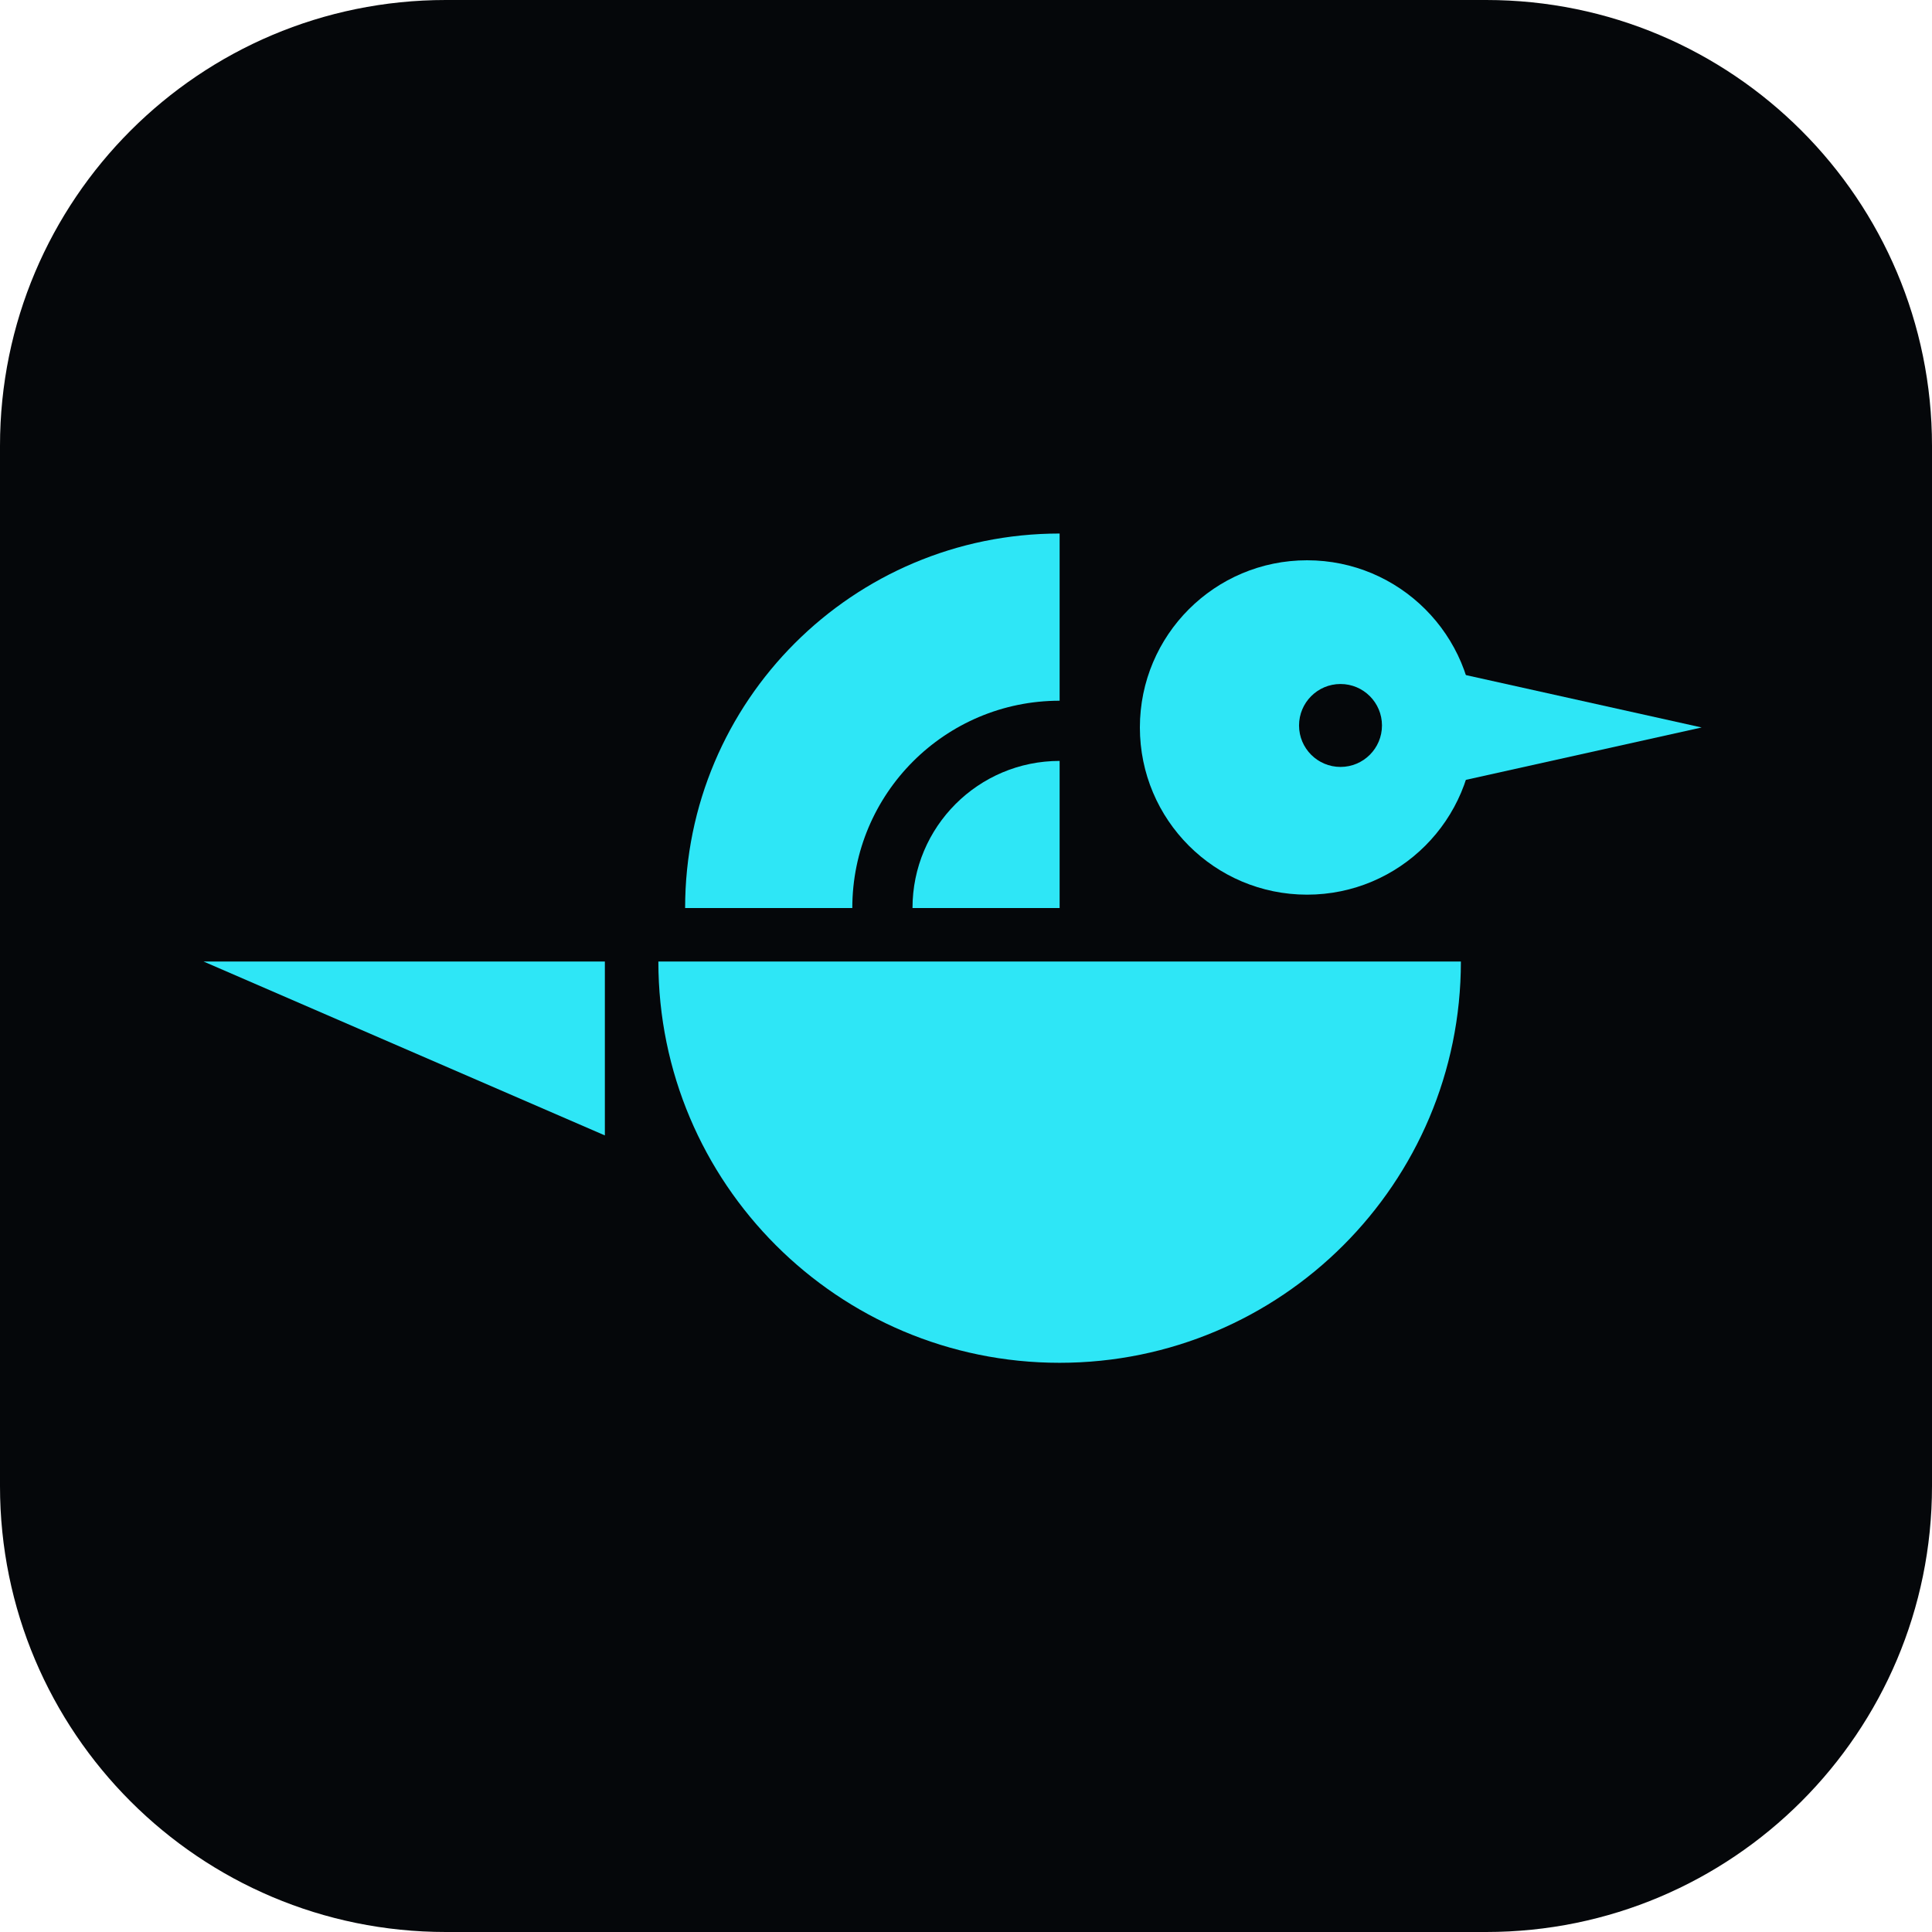
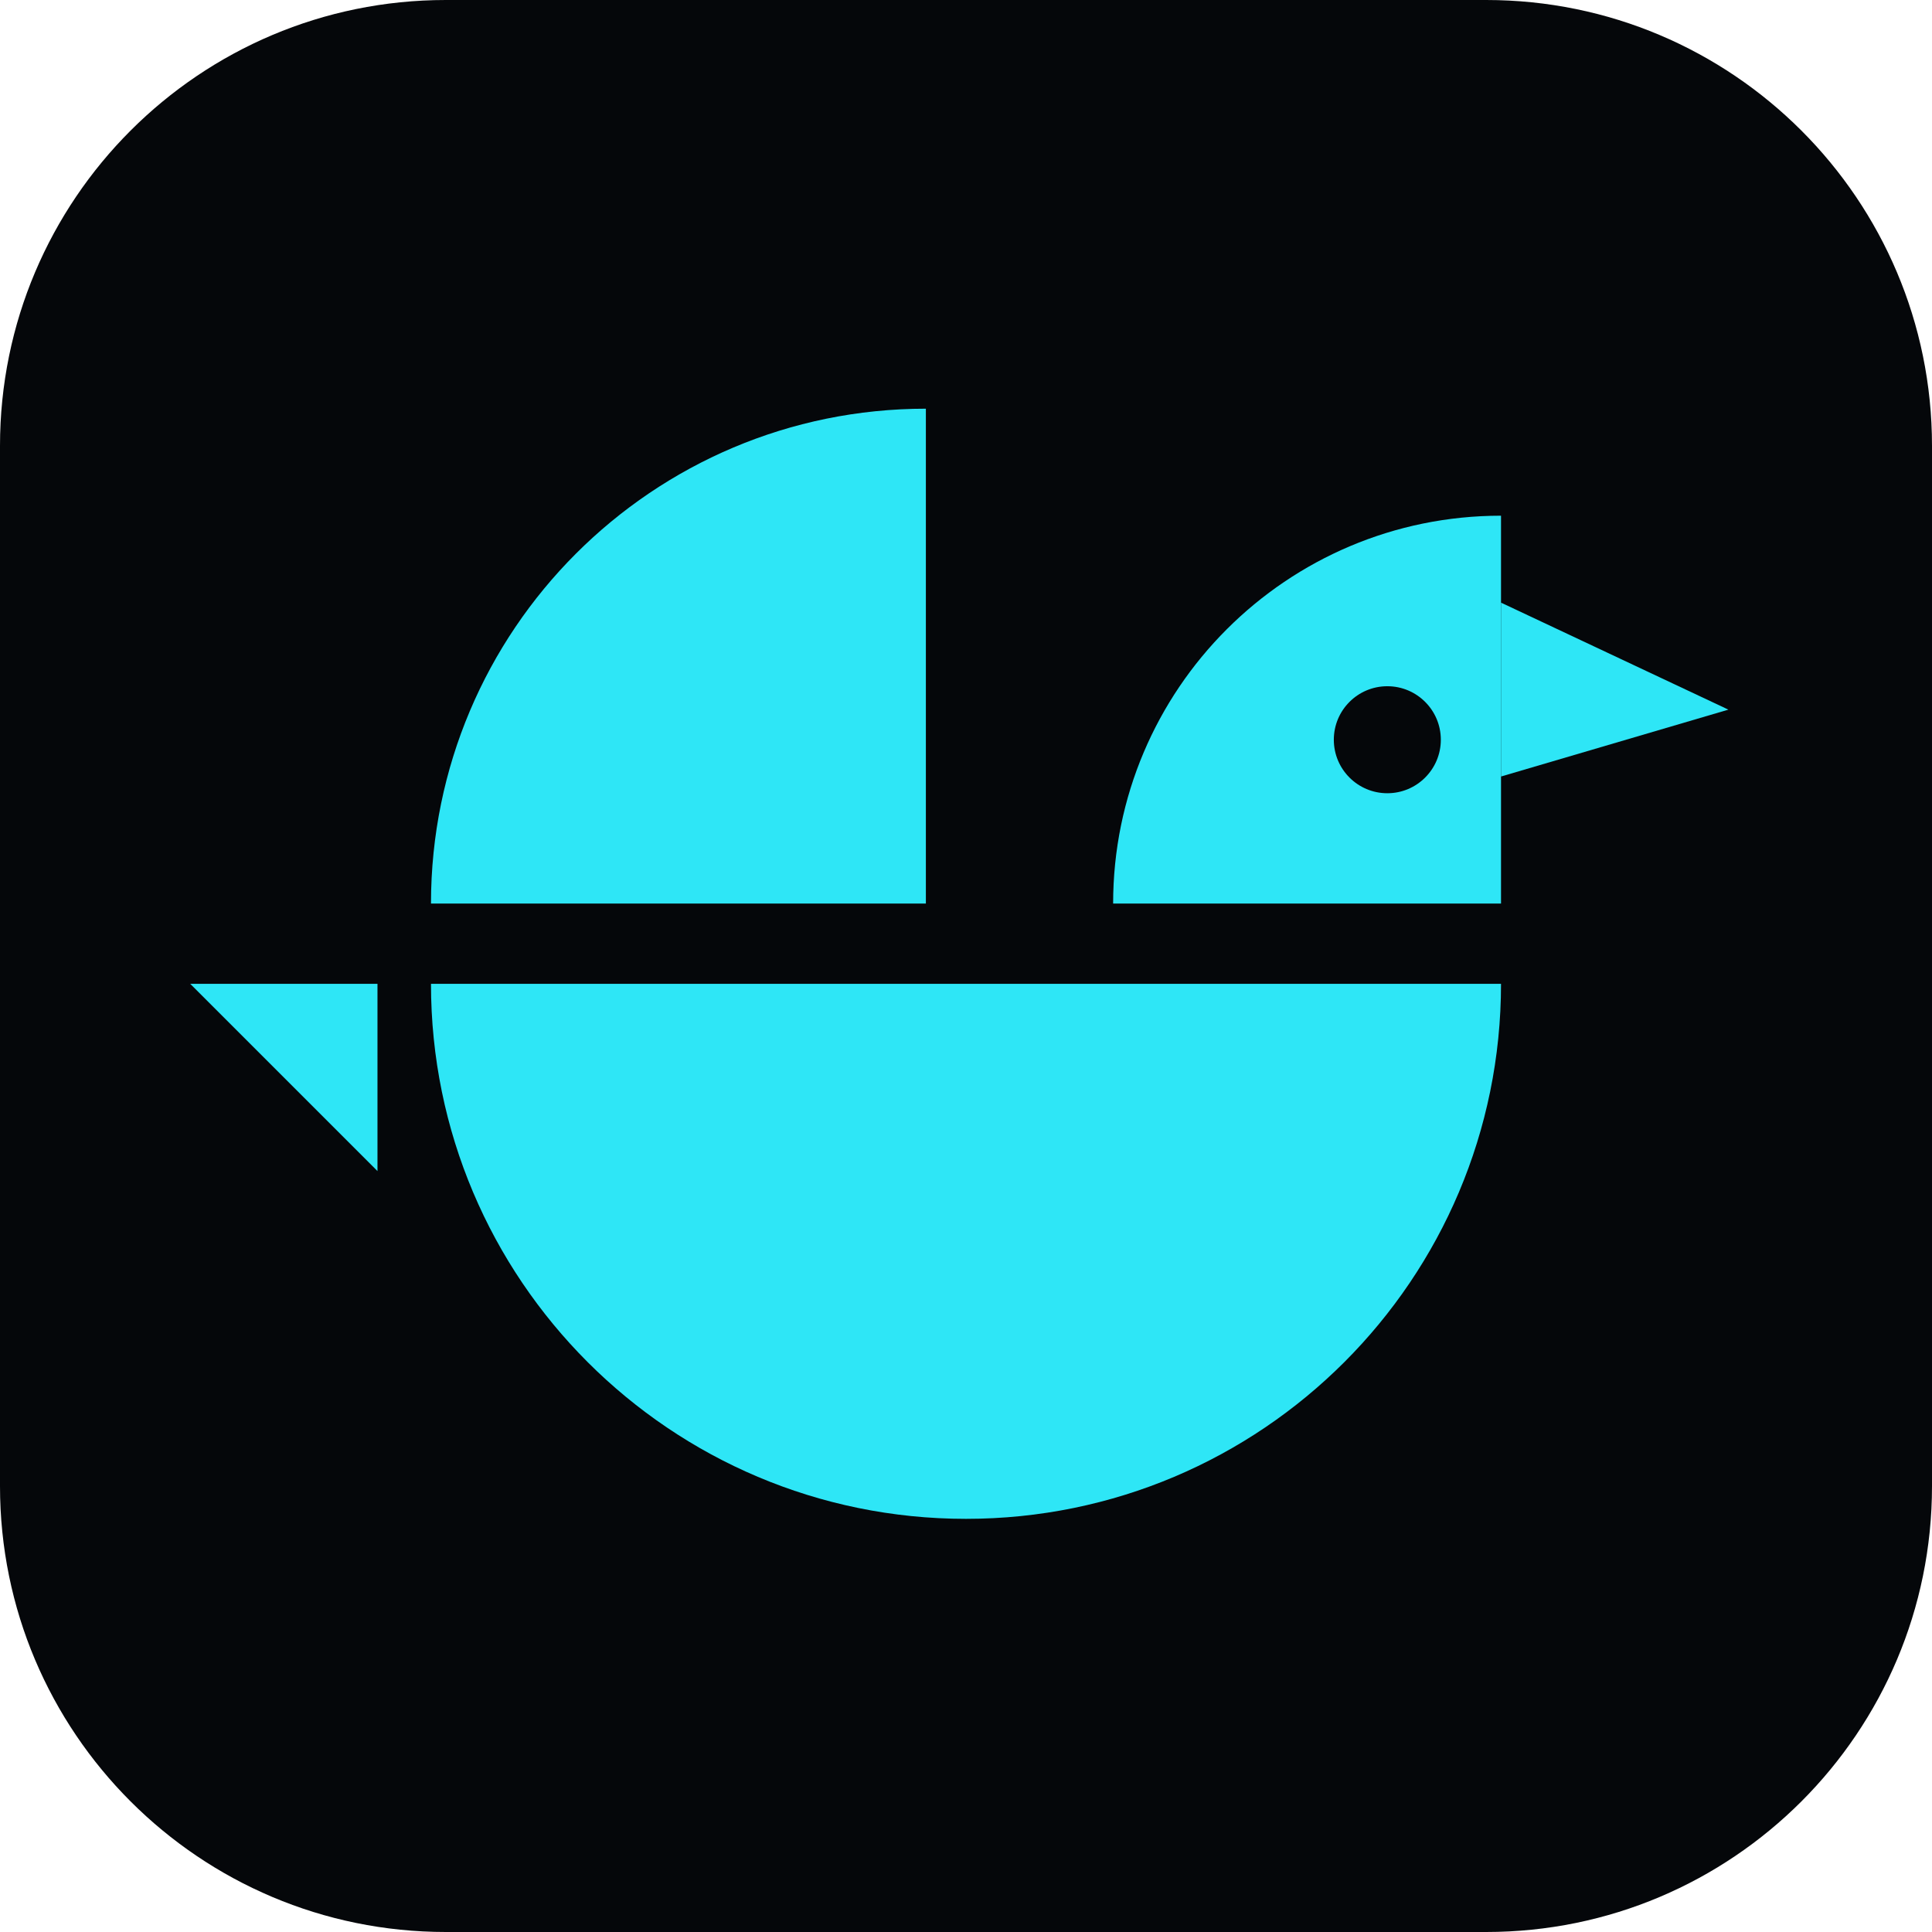
<svg xmlns="http://www.w3.org/2000/svg" viewBox="0 0 26 26">
  <rect width="26" height="26" rx="6" fill="#05070A" />
-   <g transform="translate(2.2 1.6) scale(0.9)">
-     <path fill="#2EE6F6" fill-rule="evenodd" d="M7.4 12.6 H19.4 A6 6 0 0 1 7.4 12.6 Z" />
-     <path fill="#2EE6F6" fill-rule="evenodd" d="M13.4 11.8 H7.8 A5.6 5.6 0 0 1 13.4 6.2 V8.7 A3.1 3.1 0 0 0 10.3 11.8 Z" />
-     <path fill="#2EE6F6" fill-rule="evenodd" d="M13.4 11.8 H11.2 A2.2 2.2 0 0 1 13.4 9.6 Z" />
-     <path fill="#2EE6F6" fill-rule="evenodd" d="M17.1 6.6 a2.5 2.5 0 1 1 0 5 a2.5 2.5 0 1 1 0 -5 Z M17.6 8.45 a0.62 0.62 0 1 0 0 1.24 a0.62 0.62 0 1 0 0 -1.24 Z" />
-     <path fill="#2EE6F6" fill-rule="evenodd" d="M19.4 8.3 L23 9.1 L19.4 9.9 Z" />
-     <path fill="#2EE6F6" fill-rule="evenodd" d="M0.6 12.6 H6.6 V15.2 Z" />
+   <g transform="translate(2.2 1.9) scale(0.9)">
+     <path fill="#2EE6F6" fill-rule="evenodd" d="M11.4 11.4 H4 A7.4 7.4 0 0 1 11.4 4 Z" />
+     <path fill="#2EE6F6" fill-rule="evenodd" d="M20 11.4 H14.2 A5.8 5.8 0 0 1 20 5.6 Z M18.3 8.15 a0.8 0.8 0 1 0 0 1.6 a0.8 0.8 0 1 0 0 -1.6 Z" />
+     <path fill="#2EE6F6" fill-rule="evenodd" d="M20 6.9 L23.4 8.5 L20 9.5 Z" />
+     <path fill="#2EE6F6" fill-rule="evenodd" d="M4 12.6 H20 A8 8 0 0 1 4 12.6 Z" />
+     <path fill="#2EE6F6" fill-rule="evenodd" d="M0.4 12.6 H3.2 V15.4 Z" />
  </g>
</svg>
